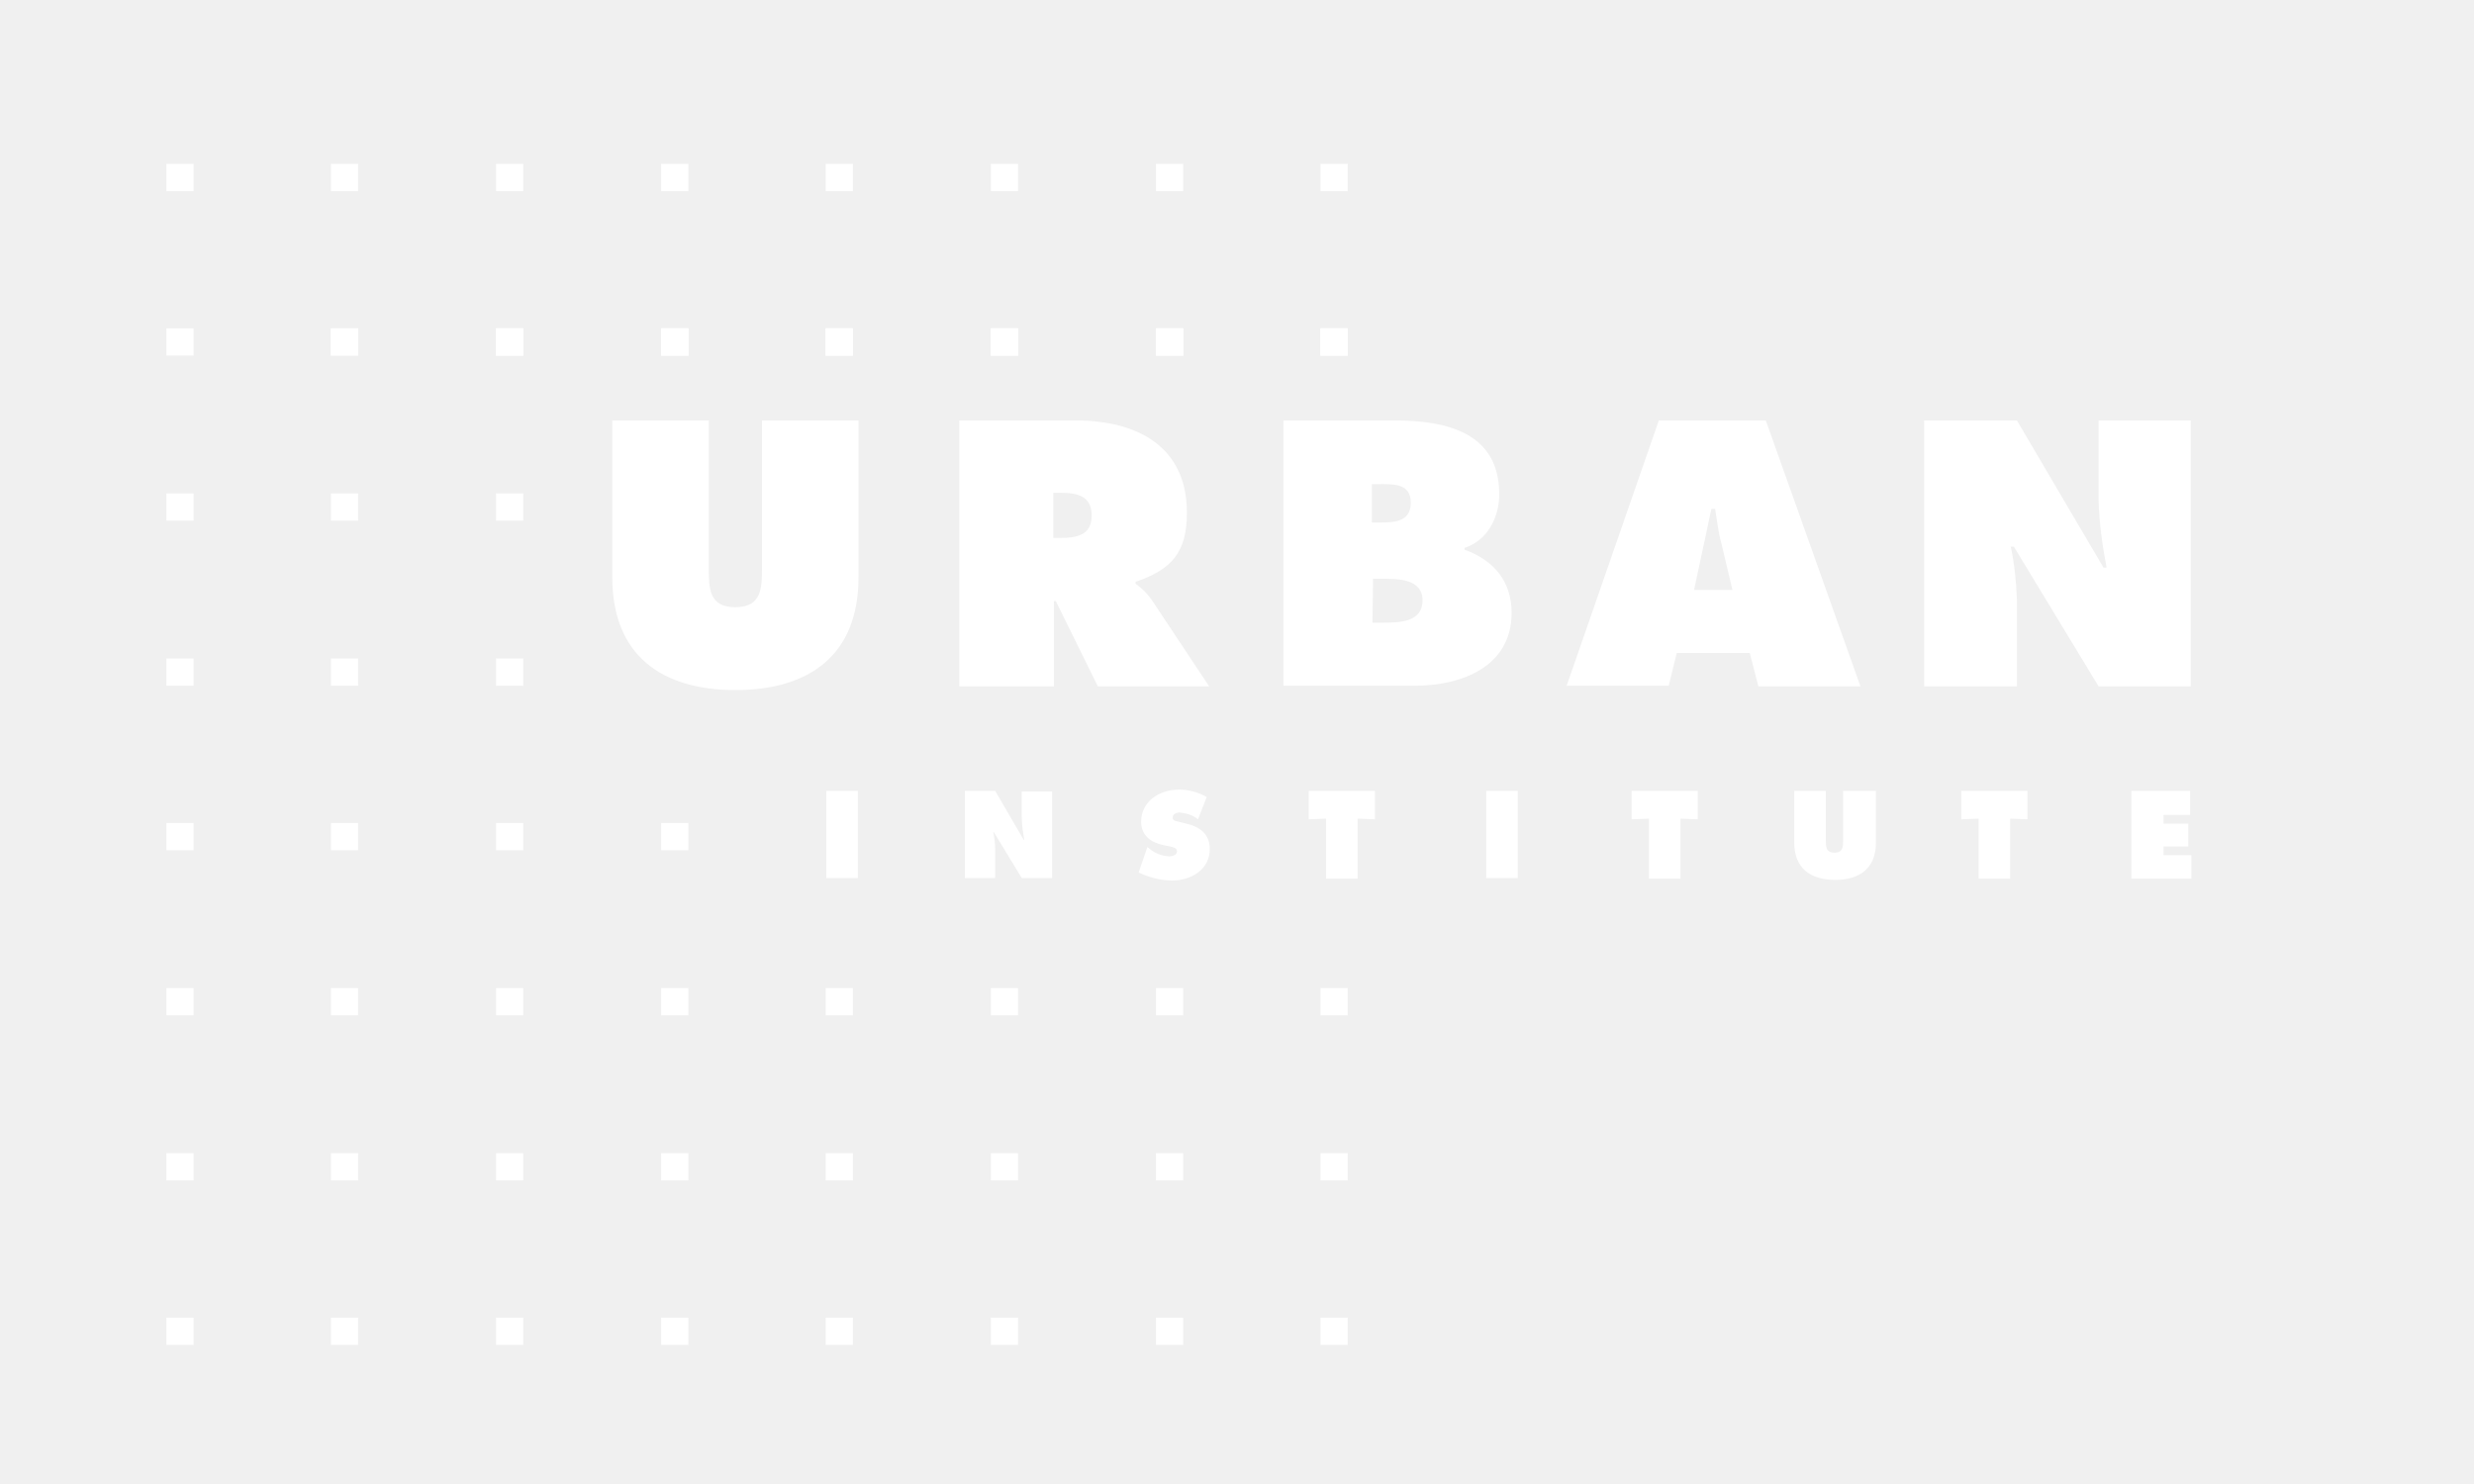
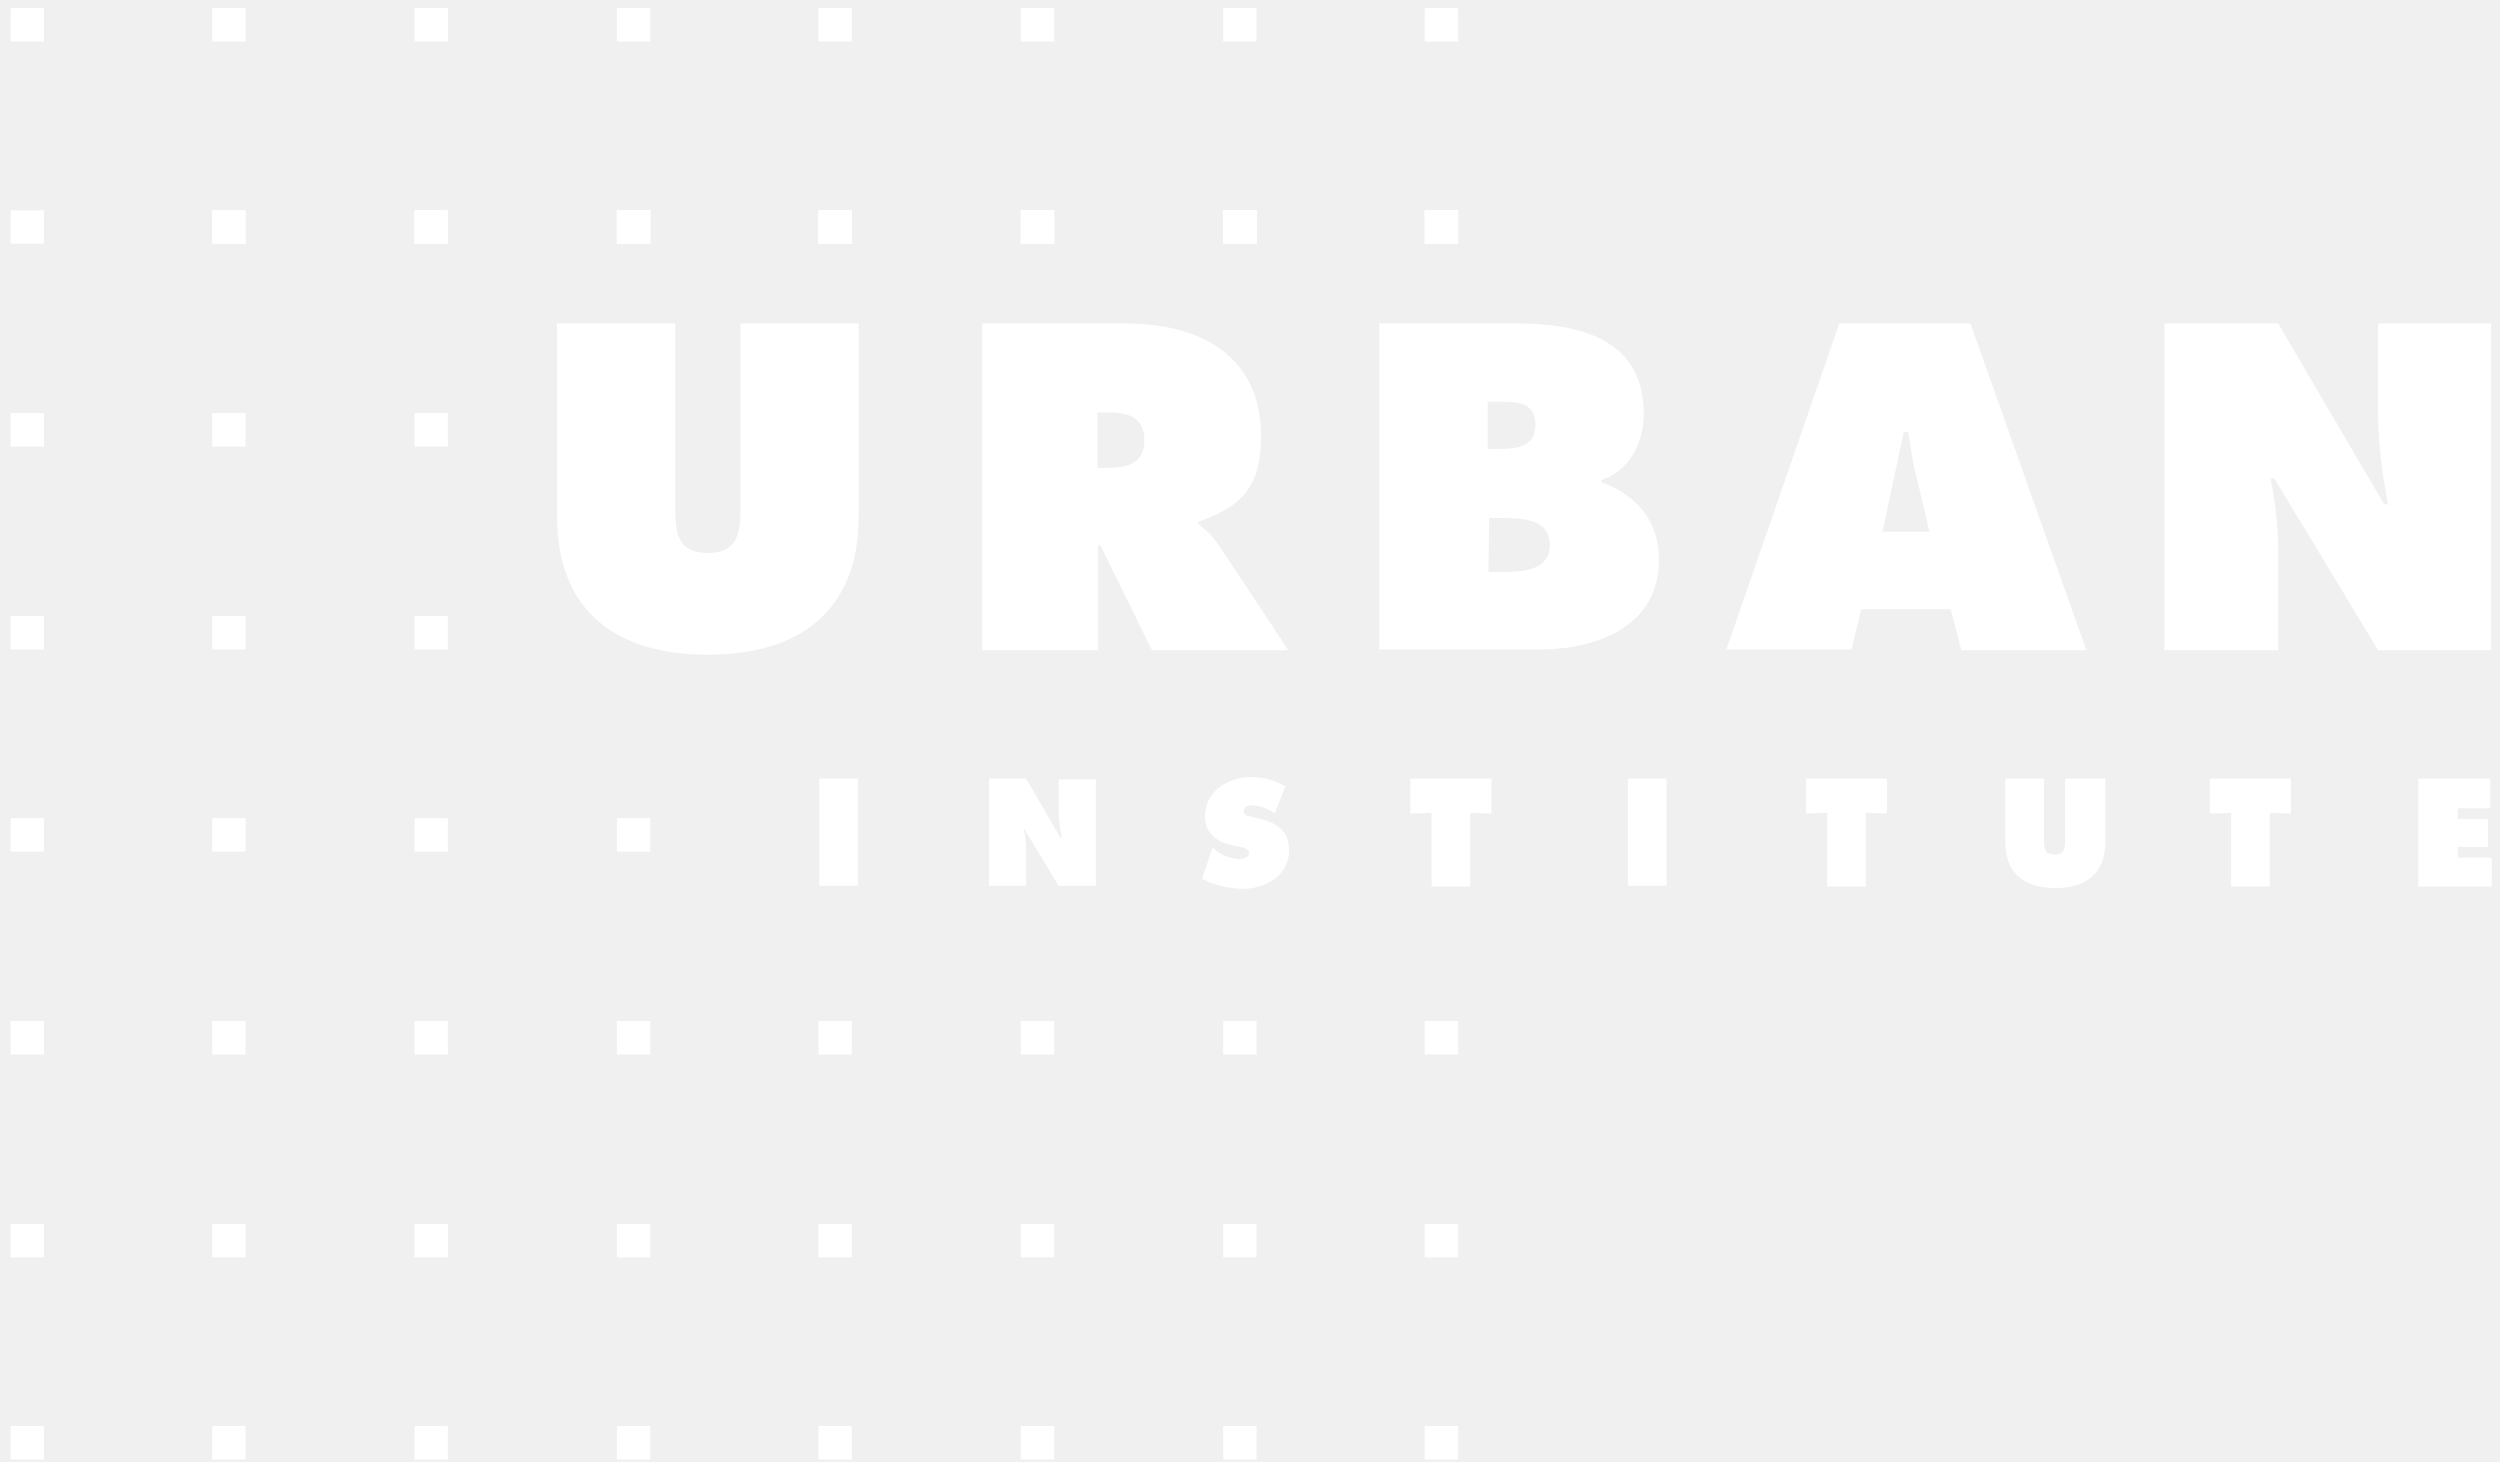
- <svg xmlns="http://www.w3.org/2000/svg" width="130" height="78" aria-label="NCCS" version="1.1" viewBox="0 0 400 240" xml:space="preserve" class="css-b24hpj elrnywy0">
-   <path fill="none" d="M0 0h400v240H0z" />
-   <path fill="#fff" d="M133.6 127.9h5.1V142h-5.1v-14.1zM156 127.9h4.9l4.6 7.9h.1c-.2-1.2-.4-2.4-.4-3.6V128h4.9v14h-4.9l-4.5-7.4h-.1c.2.9.3 1.9.3 2.8v4.6H156v-14.1zM185.5 137l.3.2c.9.8 2 1.2 3.2 1.3.5 0 1.3-.2 1.3-.8s-.7-.7-1.1-.8l-1-.2c-2-.4-3.7-1.5-3.7-3.8 0-3.4 3.1-5.2 6.1-5.2 1.6 0 3.1.4 4.5 1.2l-1.4 3.6c-.9-.7-1.9-1-3-1.1-.4 0-1.1.2-1.1.8s.6.6 1 .7l1.2.3c2.2.5 3.8 1.7 3.8 4.1 0 3.4-3.1 5.1-6.1 5.1-1.9 0-3.7-.5-5.4-1.3l1.4-4.1zM211.5 127.9h10.8v4.6l-2.8-.1v9.7h-5.1v-9.7l-2.8.1v-4.6zM240.3 127.9h5.1V142h-5.1v-14.1zM263.7 127.9h10.8v4.6l-2.8-.1v9.7h-5.1v-9.7l-2.8.1v-4.6zM303.3 127.9v8.4c0 4.1-2.6 6-6.6 6s-6.6-1.9-6.6-6v-8.4h5.1v7.9c0 1.1 0 2.1 1.4 2.1s1.4-1 1.4-2.1v-7.9h5.3zM317 127.9h10.8v4.6l-2.8-.1v9.7h-5.1v-9.7l-2.8.1v-4.6zM344.6 127.9h9.5v3.9h-4.3v1.4h4v3.7h-4v1.4h4.5v3.8h-9.7v-14.2zM138.8 68v25.4c0 12.5-7.9 18.2-19.9 18.2S99 105.9 99 93.4V68h15.6v23.9c0 3.4.1 6.3 4.3 6.3s4.3-3 4.3-6.3V68h15.6zM155.1 68H174c9.7 0 17.9 4.1 17.9 14.9 0 6.5-2.5 9.2-8.3 11.2v.3c1 .7 1.9 1.6 2.6 2.6l9.3 14h-18l-6.8-13.8h-.3V111h-15.3V68zm15.2 19h1.1c2.6 0 5.1-.4 5.1-3.6s-2.3-3.7-5-3.7h-1.2V87zM207.4 68h18.2c8.3 0 16.8 2 16.8 11.9 0 3.8-1.9 7.5-5.6 8.7v.3c4.7 1.7 7.6 5.1 7.6 10.2 0 8.8-8.2 11.8-15.7 11.8h-21.2V68zm15.9 16.5c2.3 0 4.8-.2 4.8-3.2 0-3.2-2.9-3-5.2-3h-1.1v6.2h1.5zm-1.4 16.2h1.8c2.6 0 6.3-.1 6.3-3.6s-4-3.5-6.5-3.5H222l-.1 7.1zM269.8 110.9h-16.5L268.2 68h17.3l15.3 43h-16.5l-1.4-5.4h-11.8l-1.3 5.3zm10.3-15.5-1.8-7.6c-.5-1.8-.7-3.7-1-5.5h-.6l-2.8 13.1h6.2zM311.1 68h15l14 23.8h.5c-.7-3.6-1.2-7.3-1.3-10.9V68h14.9v43h-14.9l-13.7-22.6h-.5c.6 2.8.9 5.7 1 8.6v14h-15V68zM213.5 213.1h4.4v4.4h-4.4zM186.9 213.1h4.4v4.4h-4.4zM106.9 213.1h4.4v4.4h-4.4zM133.5 213.1h4.4v4.4h-4.4zM160.2 213.1h4.4v4.4h-4.4zM80.2 213.1h4.4v4.4h-4.4zM53.5 213.1h4.4v4.4h-4.4zM26.9 213.1h4.4v4.4h-4.4zM186.9 53.1h4.4v4.4h-4.4zM213.5 53.1h4.4v4.4h-4.4zM106.9 53.1h4.4v4.4h-4.4zM133.5 53.1h4.4v4.4h-4.4zM160.2 53.1h4.4v4.4h-4.4zM80.2 53.1h4.4v4.4h-4.4zM186.9 159.8h4.4v4.4h-4.4zM213.5 159.8h4.4v4.4h-4.4zM106.9 159.8h4.4v4.4h-4.4zM133.5 159.8h4.4v4.4h-4.4zM160.2 159.8h4.4v4.4h-4.4zM80.2 159.8h4.4v4.4h-4.4zM80.2 133.1h4.4v4.4h-4.4zM80.2 106.5h4.4v4.4h-4.4zM80.2 79.8h4.4v4.4h-4.4z" />
-   <path fill="#fff" d="M160.2 53.1h4.4v4.4h-4.4zM186.9 53.1h4.4v4.4h-4.4zM213.5 53.1h4.4v4.4h-4.4zM80.2 53.1h4.4v4.4h-4.4zM106.9 53.1h4.4v4.4h-4.4zM133.5 53.1h4.4v4.4h-4.4zM53.5 53.1h4.4v4.4h-4.4zM53.5 159.8h4.4v4.4h-4.4zM53.5 133.1h4.4v4.4h-4.4zM53.5 106.5h4.4v4.4h-4.4zM53.5 79.8h4.4v4.4h-4.4z" />
-   <path fill="#fff" d="M133.5 53.1h4.4v4.4h-4.4zM160.2 53.1h4.4v4.4h-4.4zM186.9 53.1h4.4v4.4h-4.4zM213.5 53.1h4.4v4.4h-4.4zM53.5 53.1h4.4v4.4h-4.4zM80.2 53.1h4.4v4.4h-4.4zM106.9 53.1h4.4v4.4h-4.4zM186.9 186.5h4.4v4.4h-4.4zM213.5 186.5h4.4v4.4h-4.4zM106.9 186.5h4.4v4.4h-4.4zM133.5 186.5h4.4v4.4h-4.4zM160.2 186.5h4.4v4.4h-4.4zM80.2 186.5h4.4v4.4h-4.4zM53.5 186.5h4.4v4.4h-4.4zM26.9 53.1h4.4v4.4h-4.4zM26.9 159.8h4.4v4.4h-4.4zM26.9 186.5h4.4v4.4h-4.4zM26.9 133.1h4.4v4.4h-4.4zM26.9 106.5h4.4v4.4h-4.4zM26.9 79.8h4.4v4.4h-4.4zM106.9 133.1h4.4v4.4h-4.4zM186.9 26.5h4.4v4.4h-4.4zM213.5 26.5h4.4v4.4h-4.4zM106.9 26.5h4.4v4.4h-4.4zM133.5 26.5h4.4v4.4h-4.4zM160.2 26.5h4.4v4.4h-4.4zM80.2 26.5h4.4v4.4h-4.4zM53.5 26.5h4.4v4.4h-4.4zM26.9 26.5h4.4v4.4h-4.4z" />
+ <svg xmlns="http://www.w3.org/2000/svg" width="207" height="121" viewBox="0 0 207 121" fill="none">
+   <path d="M67.833 64.47H71.033V73.342H67.833V64.47ZM81.889 64.47H84.964L87.85 69.441H87.913C87.788 68.686 87.662 67.931 87.662 67.176V64.533H90.737V73.342H87.662L84.838 68.686H84.776C84.901 69.252 84.964 69.881 84.964 70.447V73.342H81.889V64.47ZM100.4 70.196L100.589 70.322C101.153 70.825 101.844 71.077 102.597 71.139C102.91 71.139 103.412 71.014 103.412 70.636C103.412 70.259 102.973 70.196 102.722 70.133L102.095 70.007C100.84 69.755 99.773 69.063 99.773 67.616C99.773 65.477 101.718 64.344 103.601 64.344C104.605 64.344 105.546 64.596 106.424 65.1L105.546 67.365C104.981 66.924 104.354 66.735 103.663 66.672C103.412 66.672 102.973 66.798 102.973 67.176C102.973 67.553 103.35 67.553 103.601 67.616L104.354 67.805C105.734 68.12 106.738 68.874 106.738 70.385C106.738 72.524 104.793 73.593 102.91 73.593C101.718 73.593 100.589 73.279 99.522 72.775L100.4 70.196ZM116.715 64.47H123.492V67.365L121.735 67.302V73.404H118.535V67.302L116.778 67.365V64.47H116.715ZM134.787 64.47H137.988V73.342H134.787V64.47ZM149.471 64.47H156.248V67.365L154.491 67.302V73.404H151.291V67.302L149.534 67.365V64.47H149.471ZM174.32 64.47V69.755C174.32 72.335 172.688 73.53 170.178 73.53C167.668 73.53 166.037 72.335 166.037 69.755V64.47H169.237V69.441C169.237 70.133 169.237 70.762 170.116 70.762C170.994 70.762 170.994 70.133 170.994 69.441V64.47H174.32ZM182.917 64.47H189.694V67.365L187.937 67.302V73.404H184.736V67.302L182.979 67.365V64.47H182.917ZM200.236 64.47H206.197V66.924H203.499V67.805H206.009V70.133H203.499V71.014H206.322V73.404H200.236V64.47ZM71.096 26.783V42.764C71.096 50.629 66.139 54.215 58.609 54.215C51.079 54.215 46.122 50.629 46.122 42.764V26.783H55.911V41.82C55.911 43.959 55.973 45.784 58.609 45.784C61.244 45.784 61.307 43.897 61.307 41.82V26.783H71.096ZM81.324 26.783H93.184C99.271 26.783 104.416 29.363 104.416 36.158C104.416 40.247 102.848 41.946 99.208 43.205V43.393C99.836 43.834 100.4 44.4 100.84 45.029L106.675 53.837H95.38L91.113 45.155H90.925V53.837H81.324V26.783ZM90.862 38.737H91.553C93.184 38.737 94.753 38.486 94.753 36.472C94.753 34.459 93.31 34.145 91.615 34.145H90.862V38.737ZM114.143 26.783H125.563C130.771 26.783 136.105 28.042 136.105 34.27C136.105 36.661 134.913 38.989 132.591 39.744V39.933C135.54 41.002 137.36 43.142 137.36 46.35C137.36 51.887 132.215 53.775 127.508 53.775H114.205V26.783H114.143ZM124.12 37.164C125.563 37.164 127.132 37.039 127.132 35.151C127.132 33.138 125.312 33.264 123.869 33.264H123.179V37.164H124.12ZM123.241 47.357H124.371C126.002 47.357 128.324 47.294 128.324 45.092C128.324 42.89 125.814 42.89 124.245 42.89H123.304L123.241 47.357ZM153.299 53.775H142.945L152.295 26.783H163.15L172.751 53.837H162.397L161.519 50.44H154.114L153.299 53.775ZM159.762 44.022L158.632 39.241C158.319 38.108 158.193 36.913 158.005 35.78H157.628L155.871 44.022H159.762ZM179.214 26.783H188.627L197.412 41.757H197.726C197.286 39.492 196.973 37.164 196.91 34.9V26.783H206.26V53.837H196.91L188.313 39.618H187.999C188.376 41.38 188.564 43.205 188.627 45.029V53.837H179.214V26.783ZM117.97 118.075H120.731V120.844H117.97V118.075ZM101.279 118.075H104.04V120.844H101.279V118.075ZM51.079 118.075H53.84V120.844H51.079V118.075ZM67.77 118.075H70.531V120.844H67.77V118.075ZM84.525 118.075H87.286V120.844H84.525V118.075ZM34.325 118.075H37.086V120.844H34.325V118.075ZM17.57 118.075H20.331V120.844H17.57V118.075ZM0.879 118.075H3.64V120.844H0.879V118.075ZM101.279 17.409H104.04V20.177H101.279V17.409ZM117.97 17.409H120.731V20.177H117.97V17.409ZM51.079 17.409H53.84V20.177H51.079V17.409ZM67.77 17.409H70.531V20.177H67.77V17.409ZM84.525 17.409H87.286V20.177H84.525V17.409ZM34.325 17.409H37.086V20.177H34.325V17.409ZM101.279 84.541H104.04V87.309H101.279V84.541ZM117.97 84.541H120.731V87.309H117.97V84.541ZM51.079 84.541H53.84V87.309H51.079V84.541ZM67.77 84.541H70.531V87.309H67.77V84.541ZM84.525 84.541H87.286V87.309H84.525V84.541ZM34.325 84.541H37.086V87.309H34.325V84.541ZM34.325 67.742H37.086V70.51H34.325V67.742ZM34.325 51.006H37.086V53.775H34.325V51.006ZM34.325 34.207H37.086V36.976H34.325V34.207Z" fill="white" />
+   <path d="M84.525 17.409H87.286V20.177H84.525V17.409ZM101.279 17.409H104.04V20.177H101.279V17.409ZM117.97 17.409H120.731V20.177H117.97V17.409ZM34.325 17.409H37.086V20.177H34.325V17.409ZM51.079 17.409H53.84V20.177H51.079V17.409ZM67.77 17.409H70.531V20.177H67.77V17.409ZM17.57 17.409H20.331V20.177H17.57V17.409ZM17.57 84.541H20.331V87.309H17.57V84.541ZM17.57 67.742H20.331V70.51H17.57V67.742ZM17.57 51.006H20.331V53.775H17.57V51.006ZM17.57 34.207H20.331V36.976H17.57V34.207Z" fill="white" />
+   <path d="M67.77 17.409H70.531V20.177H67.77V17.409ZM84.525 17.409H87.286V20.177H84.525V17.409ZM101.279 17.409H104.04V20.177H101.279V17.409ZM117.97 17.409H120.731V20.177H117.97V17.409ZM17.57 17.409H20.331V20.177H17.57V17.409ZM34.325 17.409H37.086V20.177H34.325V17.409ZM51.079 17.409H53.84V20.177H51.079V17.409ZM101.279 101.34H104.04V104.108H101.279V101.34ZM117.97 101.34H120.731V104.108H117.97V101.34ZM51.079 101.34H53.84V104.108H51.079V101.34ZM67.77 101.34H70.531V104.108H67.77V101.34ZM84.525 101.34H87.286V104.108H84.525V101.34ZM34.325 101.34H37.086V104.108H34.325V101.34ZM17.57 101.34H20.331V104.108H17.57V101.34ZM0.879 17.409H3.64V20.177H0.879V17.409ZM0.879 84.541H3.64V87.309H0.879V84.541ZM0.879 101.34H3.64V104.108H0.879V101.34ZM0.879 67.742H3.64V70.51H0.879V67.742ZM0.879 51.006H3.64V53.775H0.879V51.006ZM0.879 34.207H3.64V36.976H0.879V34.207ZM51.079 67.742H53.84V70.51H51.079V67.742ZM101.279 0.673H104.04V3.441H101.279V0.673ZM117.97 0.673H120.731V3.441H117.97V0.673ZM51.079 0.673H53.84V3.441H51.079V0.673ZM67.77 0.673H70.531V3.441H67.77V0.673ZM84.525 0.673H87.286V3.441H84.525V0.673ZM34.325 0.673H37.086V3.441H34.325V0.673ZM17.57 0.673H20.331V3.441H17.57V0.673ZM0.879 0.673H3.64V3.441H0.879V0.673Z" fill="white" />
</svg>
